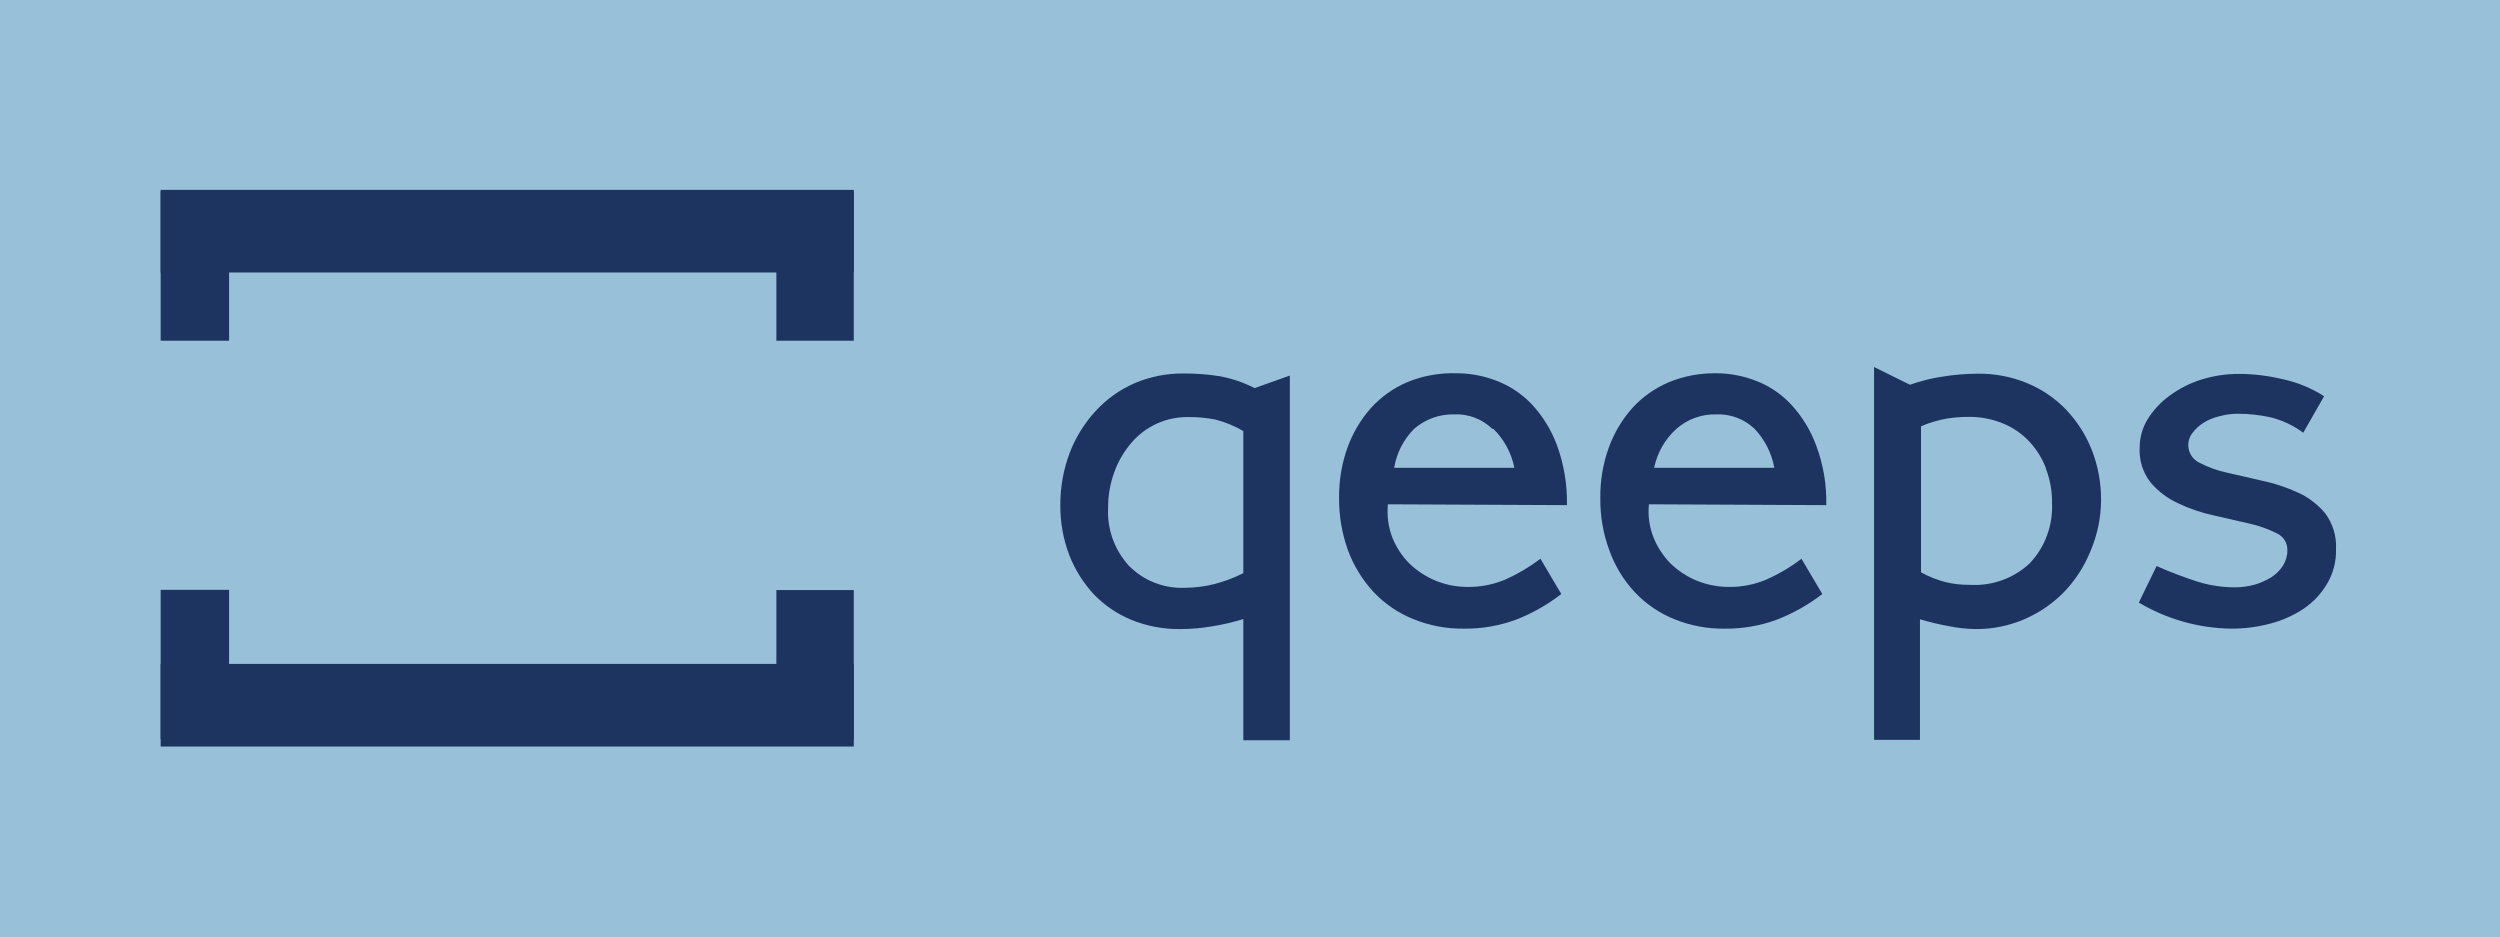
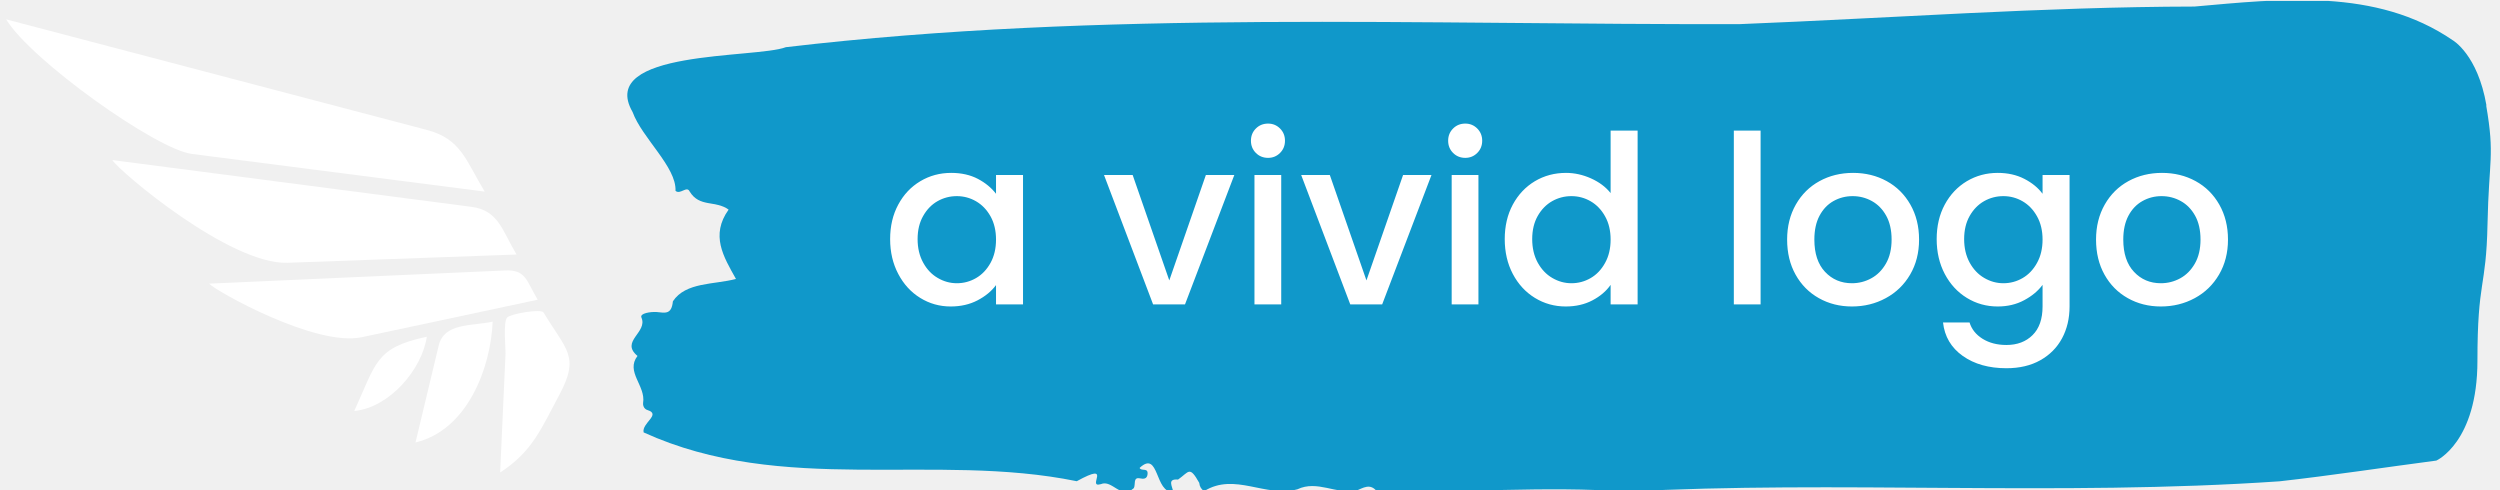
- <svg xmlns="http://www.w3.org/2000/svg" id="Layer_1" data-name="Layer 1" viewBox="0 0 119.82 44.93">
-   <defs>
-     <style>.cls-1{fill:#98c1d9;}.cls-2{fill:#1d3461;}</style>
-   </defs>
-   <rect class="cls-1" width="119.82" height="44.93" />
-   <rect class="cls-2" x="5.94" y="11.11" width="7.16" height="3.28" transform="translate(22.09 3.23) rotate(90)" />
-   <rect class="cls-2" x="35.67" y="10.9" width="7.16" height="3.71" transform="translate(51.82 -26.5) rotate(90)" />
-   <rect class="cls-2" x="7.7" y="9.1" width="33.22" height="3.96" />
-   <rect class="cls-2" x="35.67" y="30" width="7.16" height="3.71" transform="translate(70.92 -7.39) rotate(90)" />
-   <rect class="cls-2" x="5.94" y="30.22" width="7.16" height="3.28" transform="translate(41.2 22.33) rotate(90)" />
-   <rect class="cls-2" x="7.7" y="31.82" width="33.22" height="3.96" />
-   <path class="cls-2" d="M59.77,35.48V29.67a10.89,10.89,0,0,1-1.5.35,9,9,0,0,1-1.53.13,6,6,0,0,1-2.33-.44,5.26,5.26,0,0,1-1.8-1.22,5.94,5.94,0,0,1-1.18-1.88A6.59,6.59,0,0,1,51,24.22a7,7,0,0,1,.45-2.52,6.24,6.24,0,0,1,1.24-2,5.51,5.51,0,0,1,1.86-1.33,5.87,5.87,0,0,1,2.35-.47,10.74,10.74,0,0,1,1.73.13,6.07,6.07,0,0,1,1.68.57L62,18V35.48Zm0-14.82a5.3,5.3,0,0,0-1.33-.55,6.39,6.39,0,0,0-1.3-.12,3.5,3.5,0,0,0-2.74,1.24,4.42,4.42,0,0,0-.81,1.39,4.86,4.86,0,0,0-.3,1.72,3.82,3.82,0,0,0,1,2.78A3.55,3.55,0,0,0,57,28.17,5.74,5.74,0,0,0,58.35,28a6.7,6.7,0,0,0,1.42-.53Z" transform="translate(-0.18 0)" />
-   <path class="cls-2" d="M66.7,24.17a3.5,3.5,0,0,0,.21,1.59A3.79,3.79,0,0,0,67.72,27a4,4,0,0,0,2.83,1.13,4.51,4.51,0,0,0,1.77-.35,8.52,8.52,0,0,0,1.69-1l1,1.69a8.7,8.7,0,0,1-2.17,1.23,7,7,0,0,1-2.48.43,6.22,6.22,0,0,1-2.45-.46A5.37,5.37,0,0,1,66,28.36a6,6,0,0,1-1.22-2,7.25,7.25,0,0,1-.42-2.5,6.87,6.87,0,0,1,.4-2.4,5.86,5.86,0,0,1,1.13-1.91,5,5,0,0,1,1.75-1.24A5.74,5.74,0,0,1,70,17.89a5.29,5.29,0,0,1,1.88.35,4.58,4.58,0,0,1,1.7,1.12,5.87,5.87,0,0,1,1.23,2,7.88,7.88,0,0,1,.47,2.85Zm5-3.62a2.47,2.47,0,0,0-1.82-.69,2.83,2.83,0,0,0-1.92.69A3.44,3.44,0,0,0,67,22.42h5.76A3.59,3.59,0,0,0,71.75,20.55Z" transform="translate(-0.18 0)" />
-   <path class="cls-2" d="M79.21,24.17a3.37,3.37,0,0,0,.22,1.59A3.79,3.79,0,0,0,80.24,27a4,4,0,0,0,1.26.83,4.14,4.14,0,0,0,1.57.3,4.46,4.46,0,0,0,1.76-.35,8.24,8.24,0,0,0,1.69-1l1,1.69a8.76,8.76,0,0,1-2.18,1.23,7,7,0,0,1-2.48.43,6.22,6.22,0,0,1-2.45-.46,5.37,5.37,0,0,1-1.89-1.3,5.81,5.81,0,0,1-1.21-2,7,7,0,0,1-.43-2.5,6.87,6.87,0,0,1,.4-2.4,5.86,5.86,0,0,1,1.13-1.91,5,5,0,0,1,1.75-1.24,5.76,5.76,0,0,1,2.28-.43,5.24,5.24,0,0,1,1.87.35A4.5,4.5,0,0,1,86,19.36a5.87,5.87,0,0,1,1.23,2,7.66,7.66,0,0,1,.48,2.85Zm5.06-3.62a2.51,2.51,0,0,0-1.83-.69,2.79,2.79,0,0,0-1.91.69,3.45,3.45,0,0,0-1.07,1.87h5.76A3.66,3.66,0,0,0,84.27,20.55Z" transform="translate(-0.18 0)" />
-   <path class="cls-2" d="M100.37,26.42a6.18,6.18,0,0,1-1.26,1.95,5.91,5.91,0,0,1-1.89,1.3,5.76,5.76,0,0,1-2.34.48A6.86,6.86,0,0,1,93.53,30a11.71,11.71,0,0,1-1.33-.32v5.78H90V17.59l1.72.85a8.47,8.47,0,0,1,1.56-.39,10.73,10.73,0,0,1,1.7-.14,6,6,0,0,1,2.35.45,5.49,5.49,0,0,1,1.87,1.27,6,6,0,0,1,1.23,1.92,6.5,6.5,0,0,1,.45,2.44A6.3,6.3,0,0,1,100.37,26.42Zm-2.14-4a3.9,3.9,0,0,0-.82-1.29,3.59,3.59,0,0,0-1.27-.85,4.17,4.17,0,0,0-1.59-.3,6.93,6.93,0,0,0-1.06.08,5.8,5.8,0,0,0-1.24.37v7a4.89,4.89,0,0,0,1.18.47,4.71,4.71,0,0,0,1.17.13A3.86,3.86,0,0,0,97.46,27a3.94,3.94,0,0,0,1.07-2.88A4.39,4.39,0,0,0,98.23,22.45Z" transform="translate(-0.18 0)" />
-   <path class="cls-2" d="M111.7,28a3.7,3.7,0,0,1-1.12,1.18,5.27,5.27,0,0,1-1.6.71,7.08,7.08,0,0,1-1.86.24,8.89,8.89,0,0,1-4.43-1.25l.85-1.75a20.93,20.93,0,0,0,2,.76,6.17,6.17,0,0,0,1.74.26,3.59,3.59,0,0,0,.93-.12,3.3,3.3,0,0,0,.81-.35,1.86,1.86,0,0,0,.58-.57,1.4,1.4,0,0,0,.21-.76.87.87,0,0,0-.53-.8,5.68,5.68,0,0,0-1.31-.46l-1.7-.39a7.56,7.56,0,0,1-1.7-.58,3.79,3.79,0,0,1-1.32-1,2.49,2.49,0,0,1-.52-1.67,2.59,2.59,0,0,1,.39-1.37,4,4,0,0,1,1.05-1.12,5.17,5.17,0,0,1,1.52-.77,6.07,6.07,0,0,1,1.82-.27,9,9,0,0,1,2.06.25,6,6,0,0,1,2,.82l-1,1.75A4.39,4.39,0,0,0,109,20a7.38,7.38,0,0,0-1.56-.17,3.35,3.35,0,0,0-.89.12,2.55,2.55,0,0,0-.77.32,2,2,0,0,0-.52.48.94.94,0,0,0,.32,1.42,5.16,5.16,0,0,0,1.32.48l1.7.39a8.07,8.07,0,0,1,1.7.56,3.67,3.67,0,0,1,1.32,1,2.63,2.63,0,0,1,.52,1.72A3.08,3.08,0,0,1,111.7,28Z" transform="translate(-0.18 0)" />
+ <svg xmlns="http://www.w3.org/2000/svg" version="1.1" width="1000" height="196" viewBox="0 0 1000 196">
+   <g transform="matrix(1,0,0,1,-0.6059848,0.3631036)">
+     <svg viewBox="0 0 396 78" data-background-color="#ffffff" preserveAspectRatio="xMidYMid meet" height="196" width="1000">
+       <g id="tight-bounds" transform="matrix(1,0,0,1,0.23997,-0.1445004)">
+         <svg viewBox="0 0 395.52 78.289" height="78.289" width="395.52">
+           <g>
+             <svg viewBox="0 0 527.356 104.385" height="78.289" width="395.52">
+               <g transform="matrix(1,0,0,1,131.8363,0)">
+                 <svg viewBox="0 0 395.52 104.385" height="104.385" width="395.52">
+                   <g>
+                     <svg viewBox="0 0 395.52 104.385" height="104.385" width="395.52">
+                       <g>
+                         <svg viewBox="0 0 395.52 104.385" height="104.385" width="395.52">
+                           <path d="M394.594 22.388C392.735 11.553 387.435 8.541 387.435 8.541 371.165-2.619 350.86-0.213 332.619 1.39 300.414 1.455 268.339 3.839 236.208 5.117 168.767 5.312 100.749 2.105 33.643 10.015 27.339 12.442-6.54 10.492 1.121 23.775 3.129 29.301 10.456 35.434 10.232 40.505 11.236 41.393 12.631 39.356 13.226 40.635 15.309 44.08 18.711 42.455 21.501 44.492 17.614 49.931 20.403 54.46 23.062 59.206 18.377 60.441 12.371 59.856 9.675 63.952 9.396 66.921 7.89 66.357 6.235 66.227 5.026 66.141 2.59 66.466 2.999 67.397 4.394 70.583-1.594 72.425 2.162 75.545-0.422 78.926 3.948 81.851 3.353 85.514 3.278 86.25 3.687 86.879 4.338 87.052 7.22 87.984 3.018 89.804 3.464 91.776 33.029 105.255 65.104 95.937 95.394 102.135 103.259 97.801 97.346 103.673 100.489 102.763 102.943 101.701 104.728 106.1 107.499 103.608 107.927 102.893 107.276 101.203 108.8 101.528 109.6 101.701 110.307 101.658 110.418 100.661 110.586 99.166 109.117 100.098 108.726 99.318 112.947 95.374 111.906 104.757 115.866 104.367 115.68 103.218 114.528 101.571 116.889 101.788 119.232 100.141 119.306 98.776 121.389 102.481 121.463 103.283 121.835 103.847 122.43 104.237 128.938 100.206 135.409 105.667 142.233 103.847 146.417 101.853 150.433 104.93 154.672 104.172 156.16 103.565 157.666 102.481 159.098 104.302 176.632 104.692 195.319 103.067 211.943 104.367 256.364 101.94 303.836 105.364 350.674 102.156 361.719 100.921 373.192 99.166 383.958 97.757 383.958 97.757 392.679 93.9 392.679 76.564S394.538 61.395 394.817 47.591C395.096 33.787 396.398 33.224 394.538 22.388Z" opacity="1" fill="#1098ca" data-fill-palette-color="tertiary" />
+                           <g transform="matrix(1,0,0,1,55.76832,26.23067)">
+                             <svg width="283.983" viewBox="1.85 -38.5 284.92 52.1" height="51.923" data-palette-color="#ffffff">
+                               <path d="M1.85-13.9Q1.85-18.05 3.58-21.25 5.3-24.45 8.28-26.23 11.25-28 14.85-28L14.85-28Q18.1-28 20.53-26.73 22.95-25.45 24.4-23.55L24.4-23.55 24.4-27.55 30.15-27.55 30.15 0 24.4 0 24.4-4.1Q22.95-2.15 20.45-0.85 17.95 0.45 14.75 0.45L14.75 0.45Q11.2 0.45 8.25-1.38 5.3-3.2 3.58-6.48 1.85-9.75 1.85-13.9L1.85-13.9ZM24.4-13.8Q24.4-16.65 23.23-18.75 22.05-20.85 20.15-21.95 18.25-23.05 16.05-23.05L16.05-23.05Q13.85-23.05 11.95-21.98 10.05-20.9 8.88-18.82 7.7-16.75 7.7-13.9L7.7-13.9Q7.7-11.05 8.88-8.9 10.05-6.75 11.98-5.63 13.9-4.5 16.05-4.5L16.05-4.5Q18.25-4.5 20.15-5.6 22.05-6.7 23.23-8.83 24.4-10.95 24.4-13.8L24.4-13.8ZM53.5-27.55L61.3-5.1 69.09-27.55 75.15-27.55 64.65 0 57.85 0 47.4-27.55 53.5-27.55ZM82.34-31.2Q80.79-31.2 79.74-32.25 78.69-33.3 78.69-34.85L78.69-34.85Q78.69-36.4 79.74-37.45 80.79-38.5 82.34-38.5L82.34-38.5Q83.84-38.5 84.89-37.45 85.94-36.4 85.94-34.85L85.94-34.85Q85.94-33.3 84.89-32.25 83.84-31.2 82.34-31.2L82.34-31.2ZM79.44-27.55L85.14-27.55 85.14 0 79.44 0 79.44-27.55ZM95.49-27.55L103.29-5.1 111.09-27.55 117.14-27.55 106.64 0 99.84 0 89.39-27.55 95.49-27.55ZM124.34-31.2Q122.79-31.2 121.74-32.25 120.69-33.3 120.69-34.85L120.69-34.85Q120.69-36.4 121.74-37.45 122.79-38.5 124.34-38.5L124.34-38.5Q125.84-38.5 126.89-37.45 127.94-36.4 127.94-34.85L127.94-34.85Q127.94-33.3 126.89-32.25 125.84-31.2 124.34-31.2L124.34-31.2ZM121.44-27.55L127.14-27.55 127.14 0 121.44 0 121.44-27.55ZM132.74-13.9Q132.74-18.05 134.46-21.25 136.19-24.45 139.16-26.23 142.14-28 145.79-28L145.79-28Q148.49-28 151.11-26.83 153.74-25.65 155.29-23.7L155.29-23.7 155.29-37 161.04-37 161.04 0 155.29 0 155.29-4.15Q153.89-2.15 151.41-0.85 148.94 0.45 145.74 0.45L145.74 0.45Q142.14 0.45 139.16-1.38 136.19-3.2 134.46-6.48 132.74-9.75 132.74-13.9L132.74-13.9ZM155.29-13.8Q155.29-16.65 154.11-18.75 152.94-20.85 151.04-21.95 149.14-23.05 146.94-23.05L146.94-23.05Q144.74-23.05 142.84-21.98 140.94-20.9 139.76-18.82 138.59-16.75 138.59-13.9L138.59-13.9Q138.59-11.05 139.76-8.9 140.94-6.75 142.86-5.63 144.79-4.5 146.94-4.5L146.94-4.5Q149.14-4.5 151.04-5.6 152.94-6.7 154.11-8.83 155.29-10.95 155.29-13.8L155.29-13.8ZM181.53-37L187.23-37 187.23 0 181.53 0 181.53-37ZM206.68 0.45Q202.78 0.45 199.63-1.33 196.48-3.1 194.68-6.33 192.88-9.55 192.88-13.8L192.88-13.8Q192.88-18 194.73-21.25 196.58-24.5 199.78-26.25 202.98-28 206.93-28L206.93-28Q210.88-28 214.08-26.25 217.28-24.5 219.13-21.25 220.98-18 220.98-13.8L220.98-13.8Q220.98-9.6 219.08-6.35 217.18-3.1 213.9-1.33 210.63 0.45 206.68 0.45L206.68 0.45ZM206.68-4.5Q208.88-4.5 210.8-5.55 212.73-6.6 213.93-8.7 215.13-10.8 215.13-13.8L215.13-13.8Q215.13-16.8 213.98-18.88 212.83-20.95 210.93-22 209.03-23.05 206.83-23.05L206.83-23.05Q204.63-23.05 202.75-22 200.88-20.95 199.78-18.88 198.68-16.8 198.68-13.8L198.68-13.8Q198.68-9.35 200.95-6.93 203.23-4.5 206.68-4.5L206.68-4.5ZM237.73-28Q240.93-28 243.4-26.73 245.88-25.45 247.28-23.55L247.28-23.55 247.28-27.55 253.03-27.55 253.03 0.45Q253.03 4.25 251.43 7.23 249.83 10.2 246.8 11.9 243.78 13.6 239.58 13.6L239.58 13.6Q233.98 13.6 230.28 10.98 226.58 8.35 226.08 3.85L226.08 3.85 231.73 3.85Q232.38 6 234.5 7.33 236.63 8.65 239.58 8.65L239.58 8.65Q243.03 8.65 245.15 6.55 247.28 4.45 247.28 0.45L247.28 0.45 247.28-4.15Q245.83-2.2 243.35-0.88 240.88 0.45 237.73 0.45L237.73 0.45Q234.13 0.45 231.15-1.38 228.18-3.2 226.45-6.48 224.73-9.75 224.73-13.9L224.73-13.9Q224.73-18.05 226.45-21.25 228.18-24.45 231.15-26.23 234.13-28 237.73-28L237.73-28ZM247.28-13.8Q247.28-16.65 246.1-18.75 244.93-20.85 243.03-21.95 241.13-23.05 238.93-23.05L238.93-23.05Q236.73-23.05 234.83-21.98 232.93-20.9 231.75-18.82 230.58-16.75 230.58-13.9L230.58-13.9Q230.58-11.05 231.75-8.9 232.93-6.75 234.85-5.63 236.78-4.5 238.93-4.5L238.93-4.5Q241.13-4.5 243.03-5.6 244.93-6.7 246.1-8.83 247.28-10.95 247.28-13.8L247.28-13.8ZM272.47 0.45Q268.57 0.45 265.42-1.33 262.27-3.1 260.47-6.33 258.67-9.55 258.67-13.8L258.67-13.8Q258.67-18 260.52-21.25 262.37-24.5 265.57-26.25 268.77-28 272.72-28L272.72-28Q276.67-28 279.87-26.25 283.07-24.5 284.92-21.25 286.77-18 286.77-13.8L286.77-13.8Q286.77-9.6 284.87-6.35 282.97-3.1 279.7-1.33 276.42 0.45 272.47 0.45L272.47 0.45ZM272.47-4.5Q274.67-4.5 276.6-5.55 278.52-6.6 279.72-8.7 280.92-10.8 280.92-13.8L280.92-13.8Q280.92-16.8 279.77-18.88 278.62-20.95 276.72-22 274.82-23.05 272.62-23.05L272.62-23.05Q270.42-23.05 268.55-22 266.67-20.95 265.57-18.88 264.47-16.8 264.47-13.8L264.47-13.8Q264.47-9.35 266.75-6.93 269.02-4.5 272.47-4.5L272.47-4.5Z" opacity="1" transform="matrix(1,0,0,1,0,0)" fill="#ffffff" class="undefined-text-0" data-fill-palette-color="quaternary" id="text-0" />
+                             </svg>
+                           </g>
+                         </svg>
+                       </g>
+                     </svg>
+                   </g>
+                 </svg>
+               </g>
+               <g transform="matrix(1,0,0,1,0,4.105794)">
+                 <svg viewBox="0 0 119.578 96.173" height="96.173" width="119.578">
+                   <g>
+                     <svg version="1.1" x="0" y="0" viewBox="0 9.786 100 80.427" enable-background="new 0 0 100 100" xml:space="preserve" width="119.578" height="96.173" class="icon-icon-0" data-fill-palette-color="accent" id="icon-0">
+                       <path d="M49.942 52.994c13.552-0.488 27.103-0.977 40.653-1.465-2.527-4.177-3.159-7.831-7.989-8.461-7.229-0.94-14.458-1.883-21.688-2.826-14.023-1.827-28.05-3.654-42.075-5.48C20.101 36.792 39.724 53.361 49.942 52.994z" fill="#ffffff" data-fill-palette-color="accent" />
+                       <path d="M0 9.786c4.391 7.257 26.615 23.072 32.953 23.886 17.33 2.231 34.657 4.46 51.986 6.688-3.393-5.607-4.18-9.35-10.312-10.959-8.904-2.341-17.812-4.683-26.717-7.023C31.94 18.182 15.97 13.984 0 9.786z" fill="#ffffff" data-fill-palette-color="accent" />
+                       <path d="M63.108 66.207c10.413-2.219 20.826-4.439 31.241-6.66-2.028-3.346-2.034-5.359-5.827-5.189-6.158 0.273-12.314 0.549-18.471 0.822-11.343 0.506-22.686 1.014-34.028 1.518C37.298 58.064 54.94 67.947 63.108 66.207z" fill="#ffffff" data-fill-palette-color="accent" />
+                       <path d="M87.682 90.213c5.725-3.719 7.262-7.721 10.519-13.807 3.651-6.824 1.257-7.844-2.821-14.596-0.417-0.688-5.842 0.232-6.453 0.904-0.745 0.818-0.248 5.455-0.294 6.496C88.315 76.211 87.998 83.213 87.682 90.213z" fill="#ffffff" data-fill-palette-color="accent" />
+                       <path d="M86.35 63.447c-3.795 0.809-8.604 0.191-9.572 4.229-1.373 5.736-2.746 11.475-4.12 17.211C81.904 82.678 86.028 71.582 86.35 63.447z" fill="#ffffff" data-fill-palette-color="accent" />
+                       <path d="M74.666 66.121c-9.148 1.953-8.956 4.611-12.879 13.18C68.007 78.711 73.811 71.941 74.666 66.121z" fill="#ffffff" data-fill-palette-color="accent" />
+                     </svg>
+                   </g>
+                 </svg>
+               </g>
+             </svg>
+           </g>
+           <defs />
+         </svg>
+         <rect width="395.52" height="78.289" fill="none" stroke="none" visibility="hidden" />
+       </g>
+     </svg>
+   </g>
</svg>
